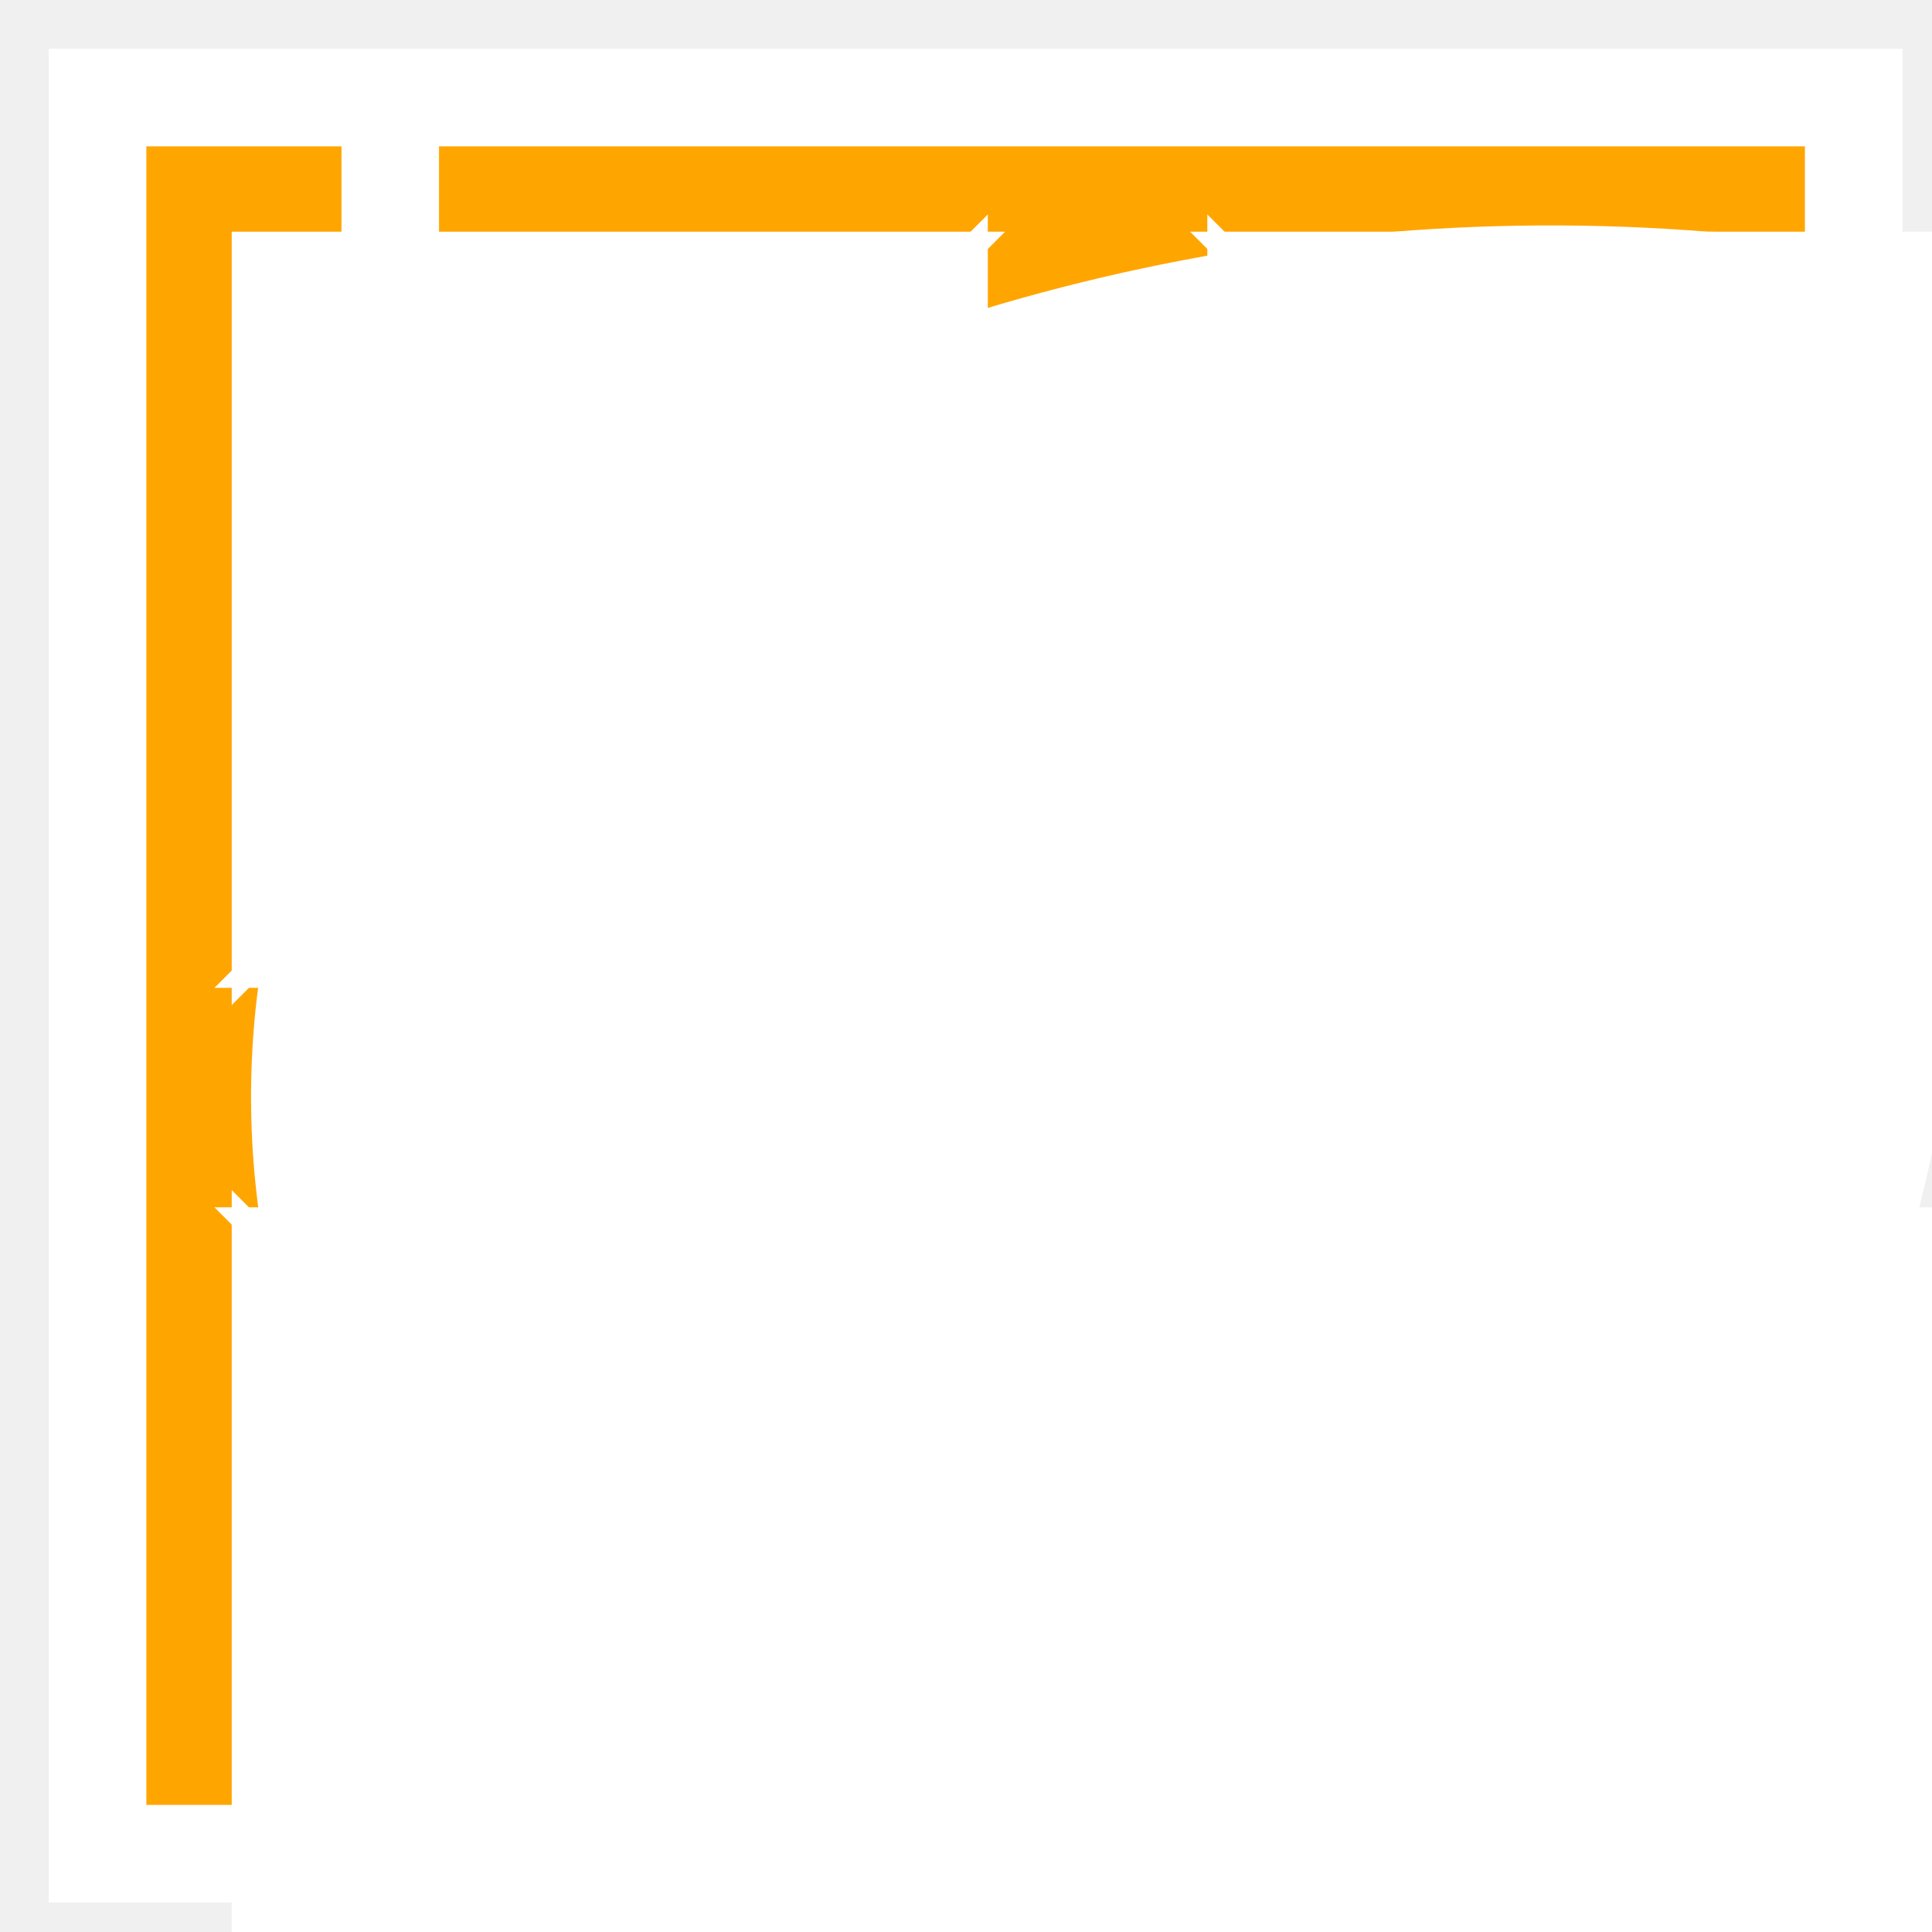
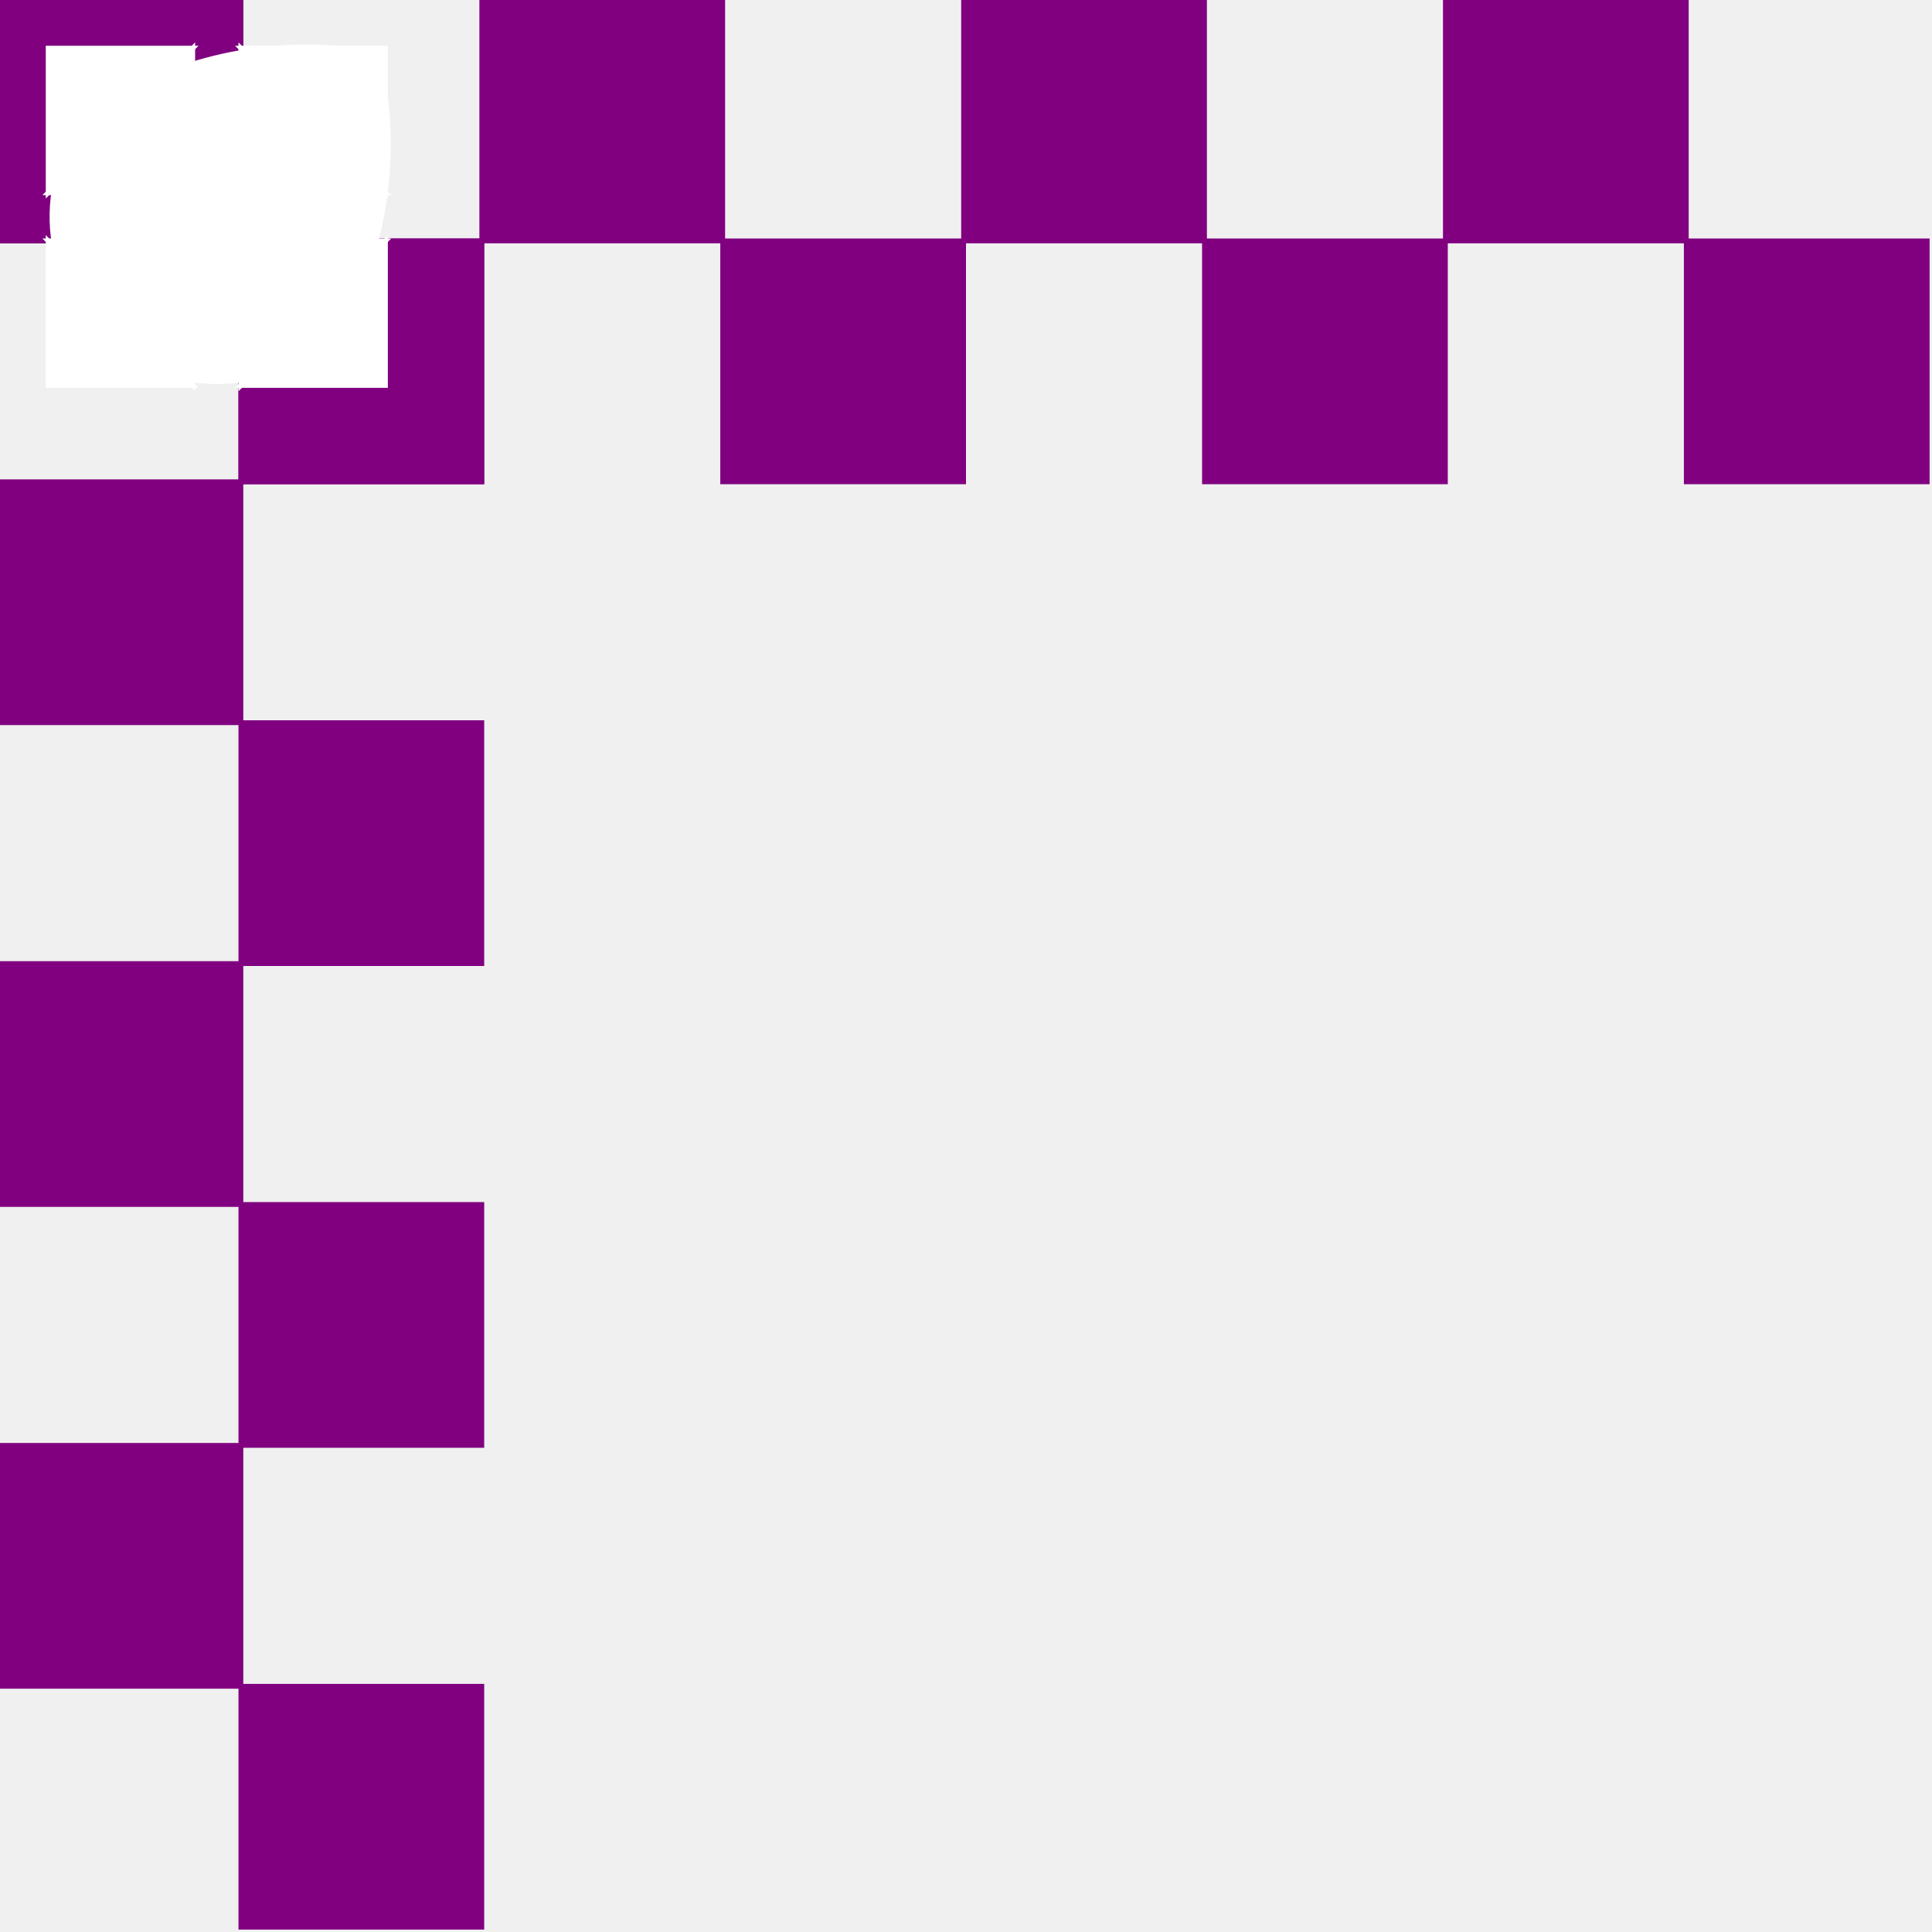
<svg xmlns="http://www.w3.org/2000/svg">
-   <rect id="logo-north-image" x="4" y="4" width="72" height="12" style="fill:orange; stroke:white; stroke-width:4;" />
-   <rect id="logo-west-image" x="4" y="4" width="12" height="72" style="fill:orange; stroke:white; stroke-width:4;" />
+   <svg id="logo-north-image">
+     <rect x="0" y="0" width="50" height="50" style="fill:purple; stroke:purple; stroke-width:1;" />
+     <rect x="50" y="50" width="50" height="50" style="fill:purple; stroke:purple; stroke-width:1;" />
+     <rect x="100" y="0" width="50" height="50" style="fill:purple; stroke:purple; stroke-width:1;" />
+     <rect x="150" y="50" width="50" height="50" style="fill:purple; stroke:purple; stroke-width:1;" />
+     <rect x="200" y="0" width="50" height="50" style="fill:purple; stroke:purple; stroke-width:1;" />
+     <rect x="250" y="50" width="50" height="50" style="fill:purple; stroke:purple; stroke-width:1;" />
+     <rect x="300" y="0" width="50" height="50" style="fill:purple; stroke:purple; stroke-width:1;" />
+     <rect x="350" y="50" width="50" height="50" style="fill:purple; stroke:purple; stroke-width:1;" />
+   </svg>
+   <svg id="logo-west-image">
+     <rect x="0" y="0" width="50" height="50" style="fill:purple; stroke:purple; stroke-width:1;" />
+     <rect x="50" y="50" width="50" height="50" style="fill:purple; stroke:purple; stroke-width:1;" />
+     <rect x="0" y="100" width="50" height="50" style="fill:purple; stroke:purple; stroke-width:1;" />
+     <rect x="50" y="150" width="50" height="50" style="fill:purple; stroke:purple; stroke-width:1;" />
+     <rect x="0" y="200" width="50" height="50" style="fill:purple; stroke:purple; stroke-width:1;" />
+     <rect x="50" y="250" width="50" height="50" style="fill:purple; stroke:purple; stroke-width:1;" />
+     <rect x="0" y="300" width="50" height="50" style="fill:purple; stroke:purple; stroke-width:1;" />
+     <rect x="50" y="350" width="50" height="50" style="fill:purple; stroke:purple; stroke-width:1;" />
+   </svg>
  <svg id="new-game-image">
    <path d="M 18 24              A 80 80 0 0 1 70 10              A 10 10 0 0 1 80 20              A 80 80 0 0 1 72 66              A 30 30 0 1 1 18 24" stroke="white" fill="white" stroke-width="1" />
  </svg>
  <svg id="full-screen-expand-image">
    <polygon points="10,10 40,10 10,40" style="fill:white; stroke:white; stroke-width:1;" />
    <polygon points="80,80 50,80 80,50" style="fill:white; stroke:white; stroke-width:1;" />
    <polygon points="10,80 40,80 10,50" style="fill:white; stroke:white; stroke-width:1;" />
    <polygon points="80,10 50,10 80,40" style="fill:white; stroke:white; stroke-width:1;" />
  </svg>
  <svg id="full-screen-contract-image">
    <polygon points="40,40 40,10 10,40" style="fill:white; stroke:white; stroke-width:1;" />
    <polygon points="50,50 50,80 80,50" style="fill:white; stroke:white; stroke-width:1;" />
    <polygon points="40,50 40,80 10,50" style="fill:white; stroke:white; stroke-width:1;" />
    <polygon points="50,40 50,10 80,40" style="fill:white; stroke:white; stroke-width:1;" />
  </svg>
</svg>
